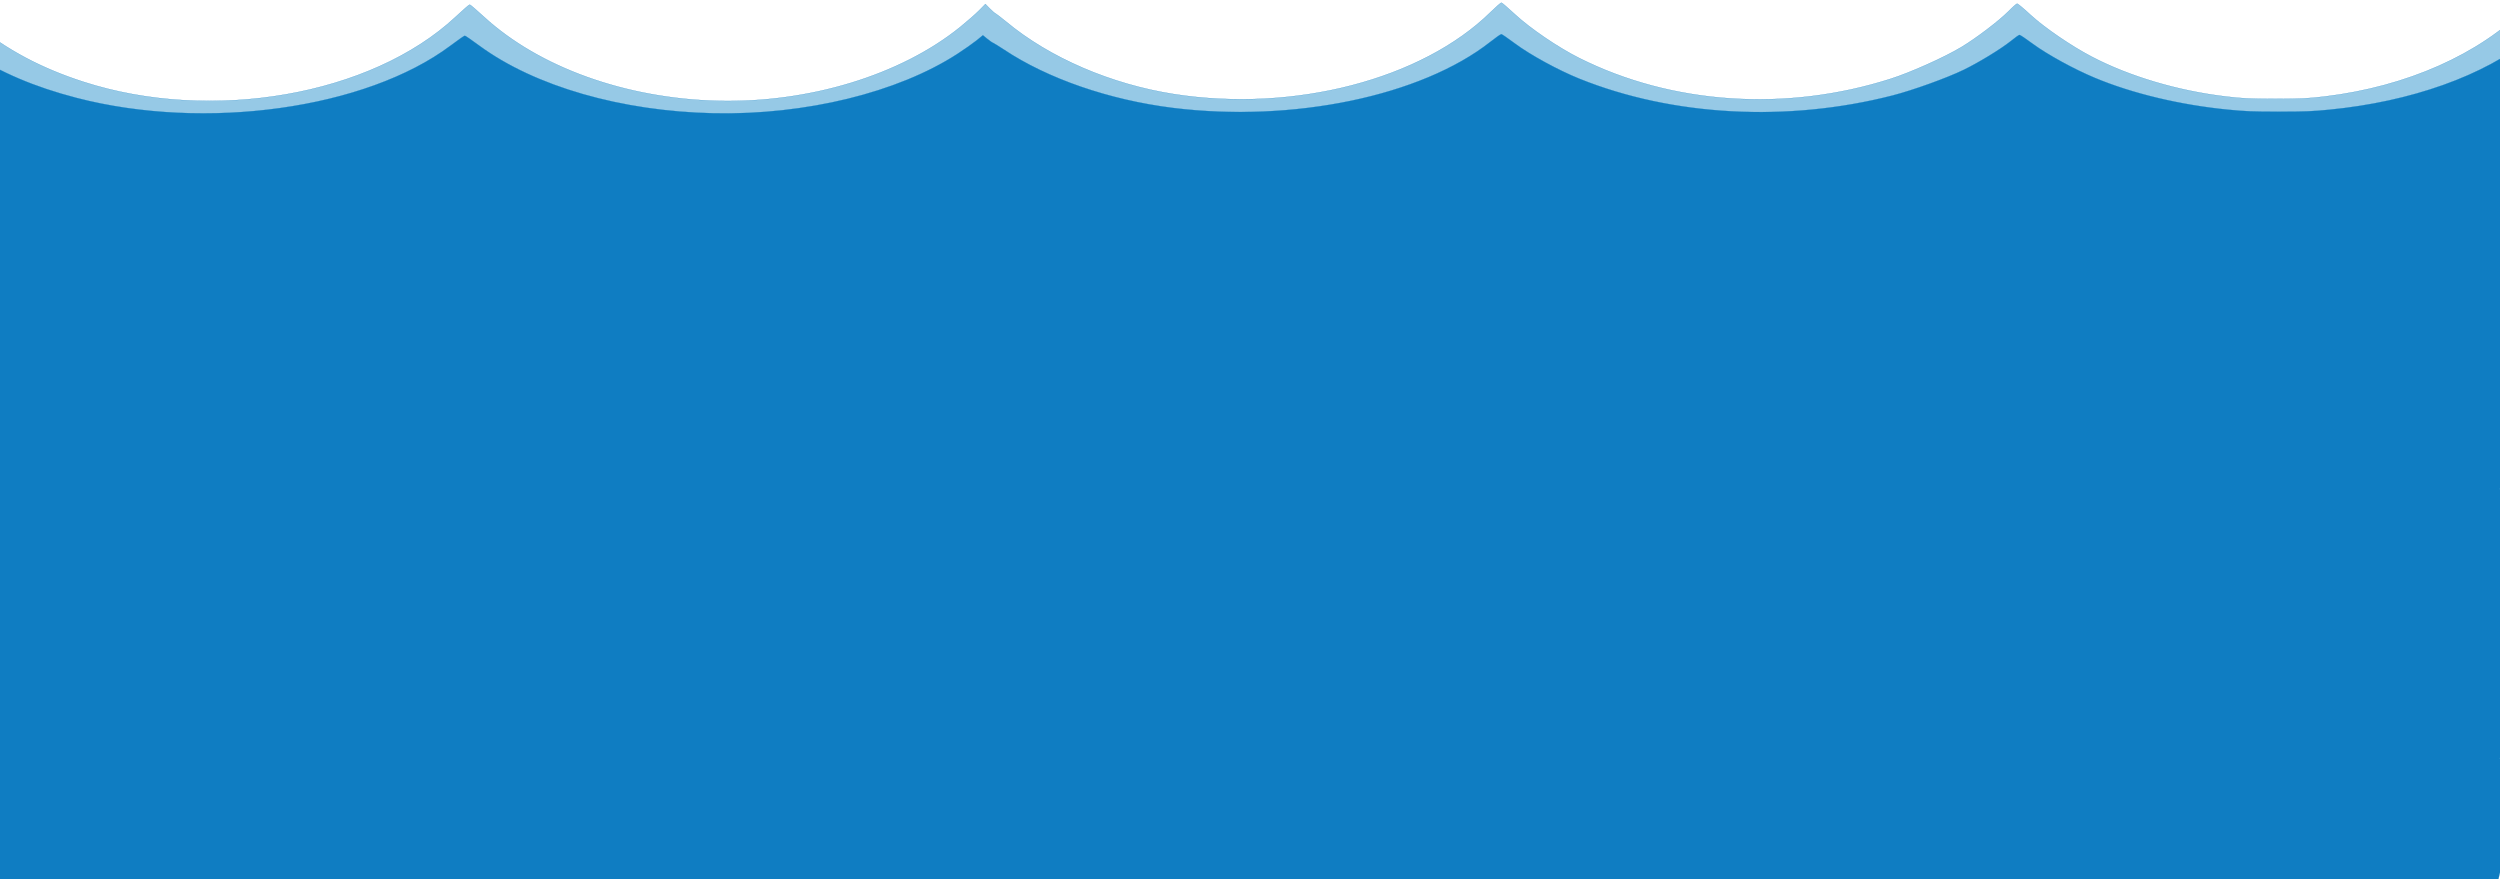
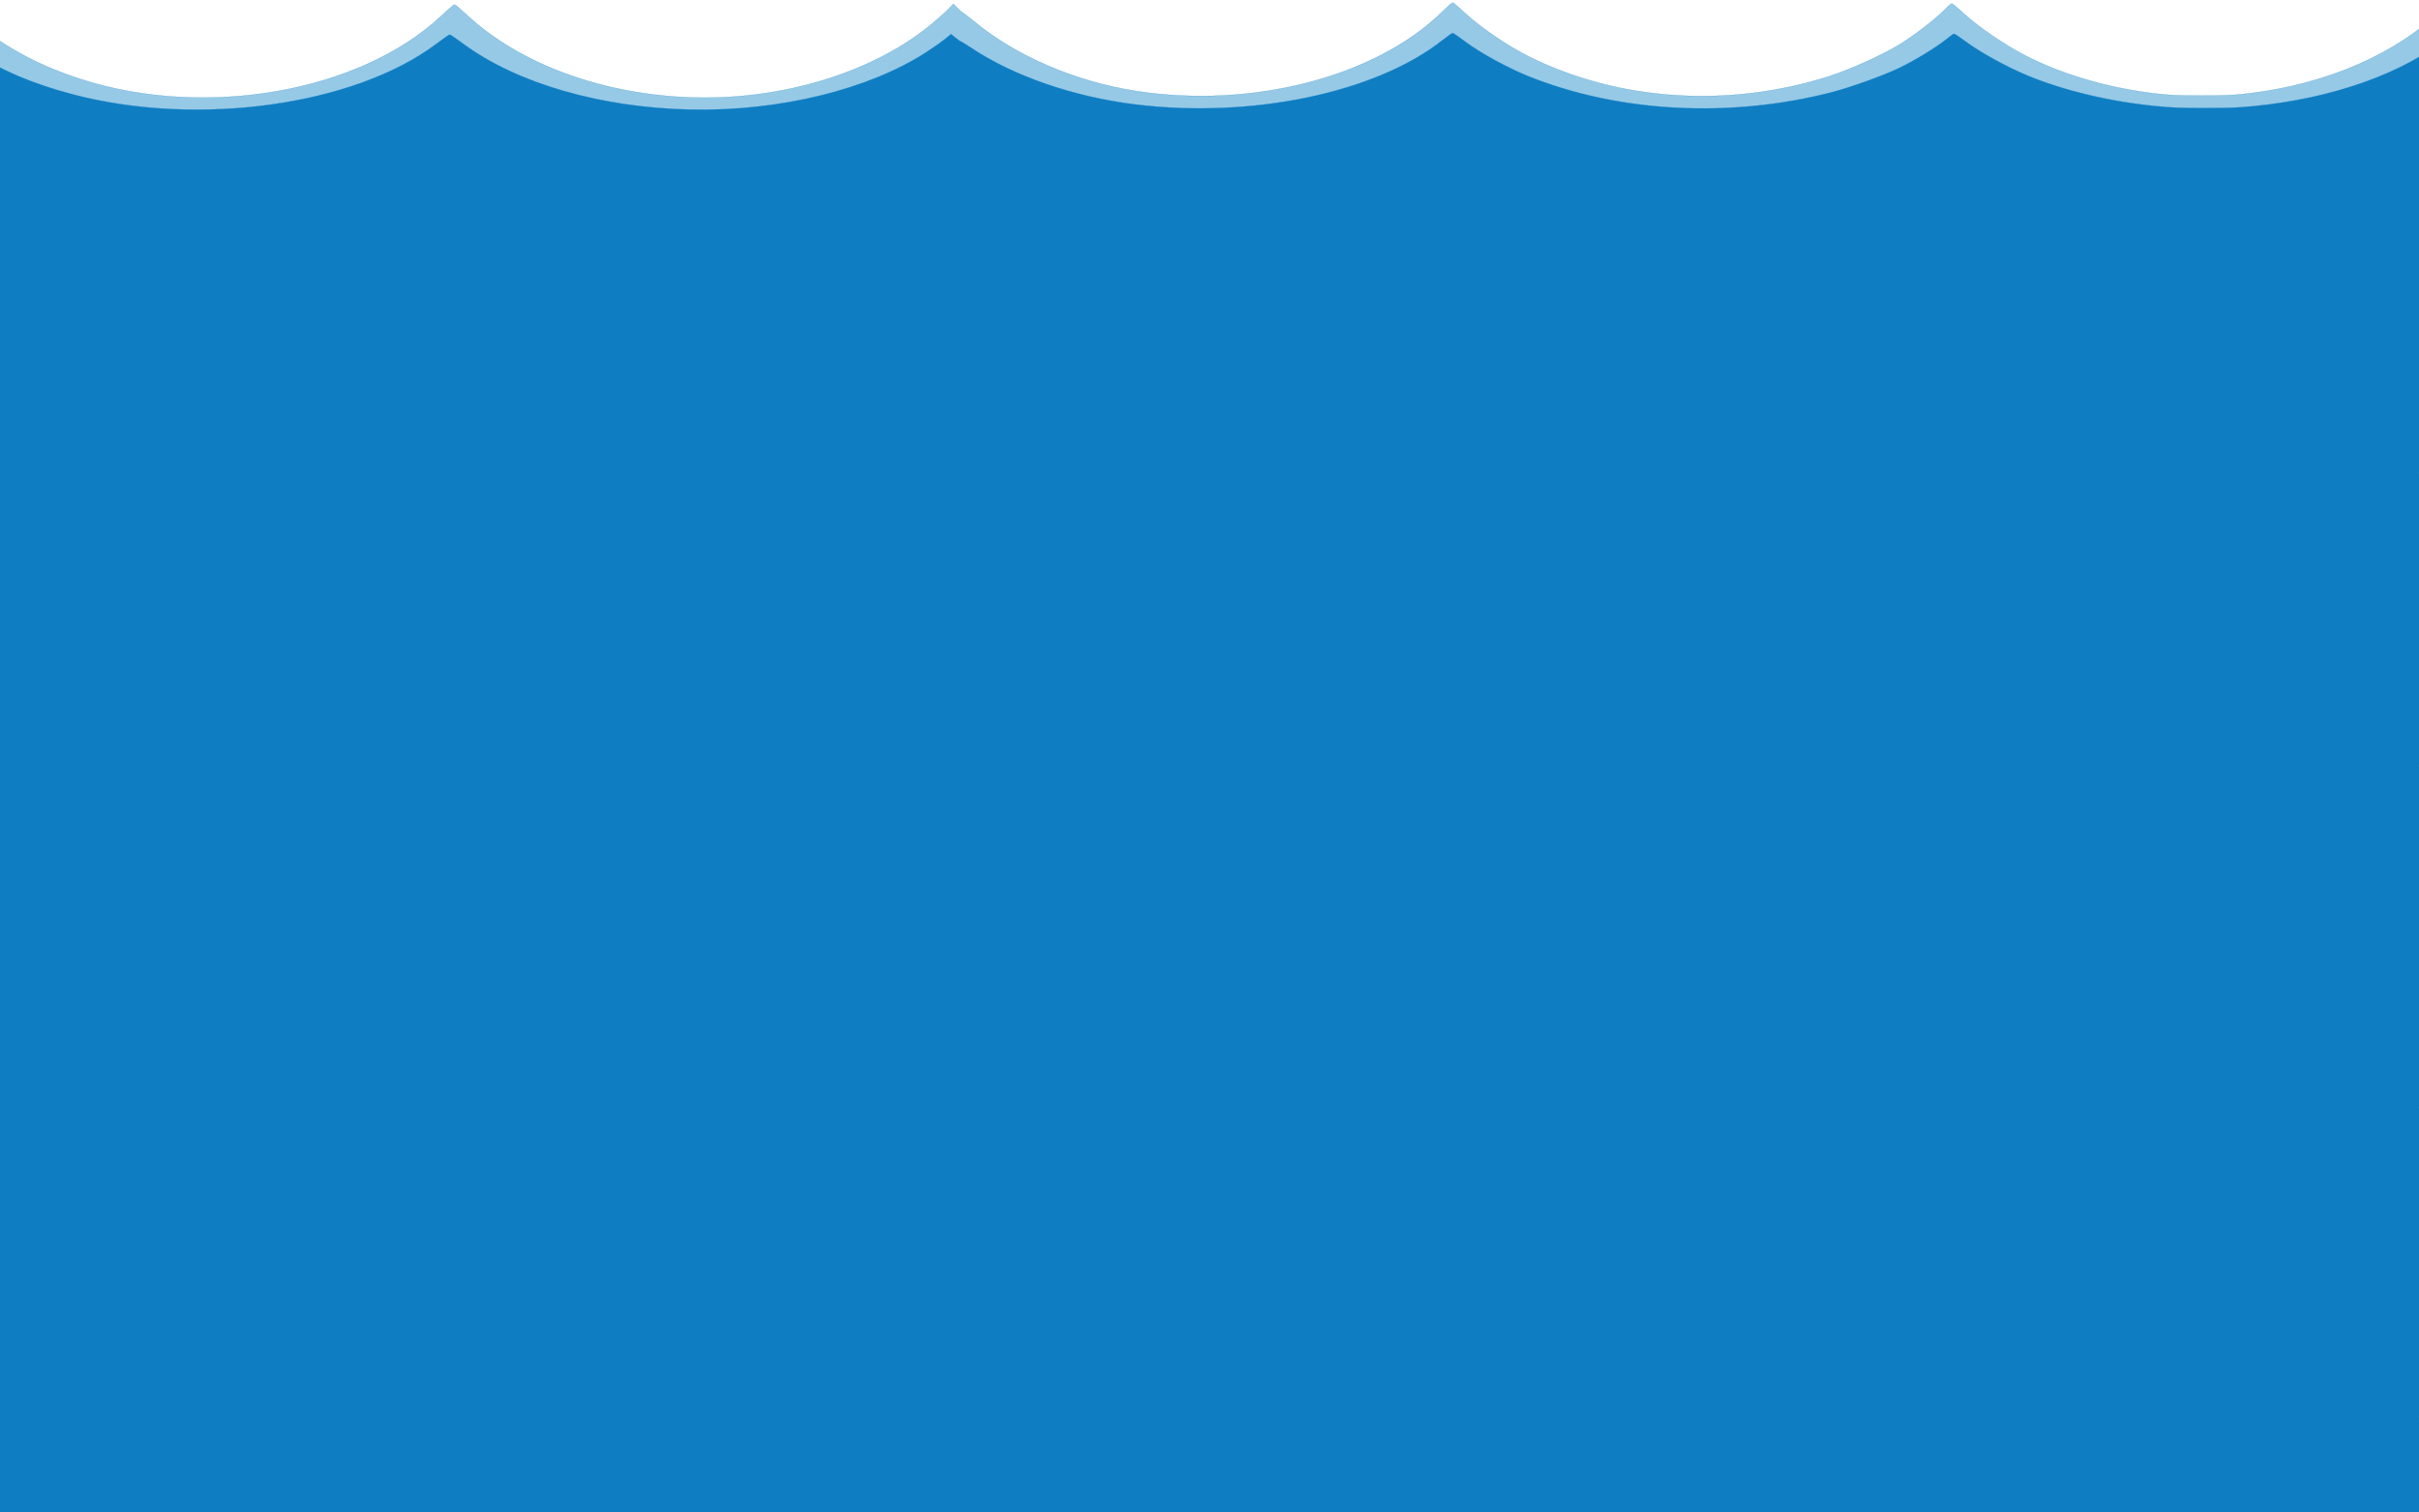
- <svg xmlns="http://www.w3.org/2000/svg" width="1280" height="450" preserveAspectRatio="xMidYMid meet">
+ <svg xmlns="http://www.w3.org/2000/svg" width="1280" height="800" preserveAspectRatio="xMidYMid meet">
  <g stroke="null">
-     <rect x="-1" y="-1" width="1282" height="452" id="canvas_background" fill="none" stroke="null" />
+     <rect x="-1" y="-1" width="1282" height="802" id="canvas_background" fill="none" stroke="null" />
  </g>
  <g stroke="null">
    <g transform="translate(0,662) scale(0.1,-0.1) " fill="#000000" id="svg_4" stroke="null">
      <path d="m12933.145,6582.129c-238.437,-240.121 -610.48,-405.29 -1026.716,-455.72c-89.414,-10.641 -122.302,-12.492 -256.936,-12.492c-134.634,0 -167.522,1.851 -256.936,12.492c-242.548,29.148 -489.206,102.248 -681.394,202.645c-102.774,53.206 -241.52,147.589 -315.517,215.6c-33.916,31.461 -64.748,56.907 -67.831,56.907c-3.083,0 -23.638,-18.044 -45.221,-40.251c-50.359,-49.967 -163.411,-136.022 -239.464,-181.825c-86.33,-52.281 -261.047,-130.47 -362.794,-162.856c-535.455,-171.184 -1120.241,-131.858 -1595.058,106.412c-107.913,54.131 -251.797,152.215 -328.878,223.928c-34.943,32.386 -65.776,58.758 -68.859,59.22c-4.111,0 -28.777,-21.745 -55.498,-48.117c-352.516,-345.607 -1007.189,-514.941 -1619.724,-420.095c-323.739,50.43 -638.229,185.989 -860.222,370.591c-26.721,21.745 -51.387,40.714 -54.47,42.102c-4.111,1.388 -17.472,12.954 -29.805,25.446l-22.61,23.133l-31.86,-32.386c-17.472,-17.581 -61.665,-56.445 -97.636,-85.592c-305.24,-246.598 -774.919,-389.56 -1241.515,-377.531c-470.707,12.029 -912.637,170.722 -1195.266,429.349c-38.027,34.7 -70.914,63.384 -73.998,63.384c-3.083,0 -35.971,-28.685 -72.97,-63.384c-430.625,-401.589 -1248.709,-544.088 -1905.437,-331.727c-215.826,69.862 -386.432,161.006 -550.871,292.401l-61.665,49.967l6.166,-23.133c3.083,-12.492 19.527,-93.92 35.971,-180.437c79.136,-408.066 133.607,-685.662 136.69,-697.229c2.055,-7.403 0,-12.954 -3.083,-12.954c-4.111,0 -41.11,28.685 -81.192,63.847l-73.998,63.384l6.166,-25.446c3.083,-13.88 24.666,-125.381 47.276,-247.523c22.61,-122.142 58.581,-319.698 81.192,-439.527c22.61,-119.366 41.11,-222.54 41.11,-229.017c0,-11.104 -1.028,-10.641 -22.61,4.627c-12.333,8.791 -53.443,43.49 -92.497,76.339c-76.053,65.698 -76.053,66.16 -59.609,-13.417c6.166,-28.222 35.971,-190.616 66.803,-361.338c31.86,-170.722 72.97,-399.276 93.525,-508.926l35.971,-198.481l47.276,-30.073c177.8,-111.964 432.68,-187.377 732.781,-216.062c109.969,-10.641 381.293,-12.029 488.178,-2.313c436.791,38.863 785.196,173.96 1022.605,396.037c38.027,35.625 72.97,69.862 78.109,75.414c9.25,9.716 14.388,6.015 53.443,-34.7c55.498,-56.445 160.328,-138.798 240.492,-187.377c282.63,-171.647 680.366,-266.03 1081.187,-256.776c326.823,7.403 589.925,61.996 833.5,172.11c166.494,74.951 300.101,164.707 397.737,267.418l43.165,45.341l67.831,-63.847c38.027,-35.162 88.386,-78.19 112.024,-96.233c23.638,-17.581 46.248,-38.401 49.332,-46.266c13.361,-32.386 210.687,-130.47 350.461,-173.96c141.829,-44.415 371.016,-84.667 566.287,-99.009c294.962,-22.208 631.035,12.029 874.61,89.293c174.716,55.057 400.82,177.199 400.82,216.062c0,10.641 21.583,34.7 65.776,72.638c34.943,31.461 76.053,69.862 89.414,86.055c13.361,15.73 26.721,28.685 29.805,28.685c3.083,-0.463 40.082,-32.849 83.247,-73.1c43.165,-39.789 105.858,-91.144 139.773,-114.277c283.657,-193.392 669.061,-298.416 1097.63,-298.416c429.597,0 825.278,104.099 1096.603,289.163c58.581,40.251 170.605,136.022 207.604,177.661l17.472,20.357l45.221,-44.878c246.659,-246.598 628.979,-399.276 1089.408,-435.826c112.024,-9.253 340.183,-6.477 454.263,4.627c156.217,15.268 307.295,44.878 434.736,85.129c96.608,30.073 262.075,107.8 335.044,156.379l61.665,41.639l12.333,66.623c6.166,37.013 55.498,300.266 109.969,584.802c53.443,284.999 96.608,518.642 94.552,519.105c-2.055,0.925 -18.499,-15.268 -38.027,-36.55c-18.499,-20.82 -53.443,-55.519 -78.109,-77.264c-38.027,-33.774 -44.193,-37.475 -44.193,-24.984c-1.028,7.865 15.416,95.308 34.943,194.317c19.527,99.009 58.581,301.654 87.358,450.631c27.749,148.977 53.443,275.283 55.498,281.297c5.139,15.268 -8.222,6.94 -28.777,-17.118c-23.638,-27.76 -130.523,-124.918 -139.773,-127.694c-4.111,-1.388 -5.139,6.477 -3.083,17.581c18.499,76.339 184.994,912.828 182.938,913.754c-2.055,0.925 -16.444,-11.566 -31.86,-27.76z" id="svg_3" fill="#96c9e6" stroke="#0f7dc2" />
    </g>
    <g transform="translate(0,662) scale(0.1,-0.1) " fill="#000000" id="svg_1" stroke="null">
      <path d="m12957.426,6425.683c-239.555,-193.575 -613.342,-326.728 -1031.53,-367.382c-89.833,-8.578 -122.875,-10.07 -258.141,-10.07c-135.266,0 -168.308,1.492 -258.141,10.07c-243.685,23.498 -491.5,82.428 -684.589,163.364c-103.256,42.892 -242.652,118.98 -316.997,173.807c-34.075,25.362 -65.051,45.876 -68.149,45.876c-3.098,0 -23.749,-14.546 -45.433,-32.449c-50.596,-40.282 -164.178,-109.655 -240.587,-146.58c-86.735,-42.146 -262.271,-105.18 -364.495,-131.288c-537.965,-138.002 -1125.494,-106.298 -1602.538,85.785c-108.419,43.638 -252.978,122.709 -330.42,180.521c-35.107,26.108 -66.084,47.368 -69.182,47.741c-4.13,0 -28.912,-17.53 -55.758,-38.79c-354.169,-278.614 -1011.912,-415.124 -1627.319,-338.663c-325.257,40.655 -641.222,149.937 -864.255,298.755c-26.847,17.53 -51.628,32.822 -54.726,33.941c-4.13,1.119 -17.554,10.443 -29.944,20.514l-22.716,18.649l-32.009,-26.108c-17.554,-14.173 -61.954,-45.503 -98.093,-69.001c-306.671,-198.797 -778.553,-314.047 -1247.336,-304.349c-472.914,9.697 -916.916,137.629 -1200.871,346.123c-38.205,27.973 -71.247,51.098 -74.345,51.098c-3.098,0 -36.14,-23.125 -73.312,-51.098c-432.644,-323.744 -1254.564,-438.621 -1914.372,-267.425c-216.838,56.32 -388.244,129.796 -553.454,235.722l-61.954,40.282l6.195,-18.649c3.098,-10.07 19.619,-75.714 36.14,-145.461c79.507,-328.966 134.233,-552.752 137.331,-562.077c2.065,-5.968 0,-10.443 -3.098,-10.443c-4.13,0 -41.303,23.125 -81.572,51.471l-74.345,51.098l6.195,-20.514c3.098,-11.189 24.782,-101.077 47.498,-199.543c22.716,-98.466 58.856,-257.727 81.572,-354.328c22.716,-96.228 41.303,-179.402 41.303,-184.624c0,-8.951 -1.033,-8.578 -22.716,3.73c-12.391,7.087 -53.693,35.06 -92.931,61.541c-76.41,52.963 -76.41,53.336 -59.889,-10.816c6.195,-22.752 36.14,-153.667 67.117,-291.295c32.009,-137.629 73.312,-321.879 93.963,-410.275l36.14,-160.007l47.498,-24.244c178.633,-90.26 434.709,-151.056 736.217,-174.18c110.484,-8.578 383.081,-9.697 490.467,-1.865c438.839,31.33 788.878,140.239 1027.4,319.268c38.205,28.719 73.312,56.32 78.475,60.795c9.293,7.833 14.456,4.849 53.693,-27.973c55.758,-45.503 161.08,-111.893 241.62,-151.056c283.955,-138.375 683.557,-214.462 1086.256,-207.002c328.355,5.968 592.691,49.979 837.409,138.748c167.275,60.422 301.508,132.78 399.602,215.581l43.368,36.552l68.149,-51.471c38.205,-28.346 88.8,-63.033 112.549,-77.579c23.749,-14.173 46.465,-30.957 49.563,-37.298c13.423,-26.108 211.675,-105.18 352.104,-140.239c142.494,-35.806 372.755,-68.255 568.942,-79.817c296.346,-17.903 633.994,9.697 878.711,71.985c175.536,44.384 402.7,142.85 402.7,174.18c0,8.578 21.684,27.973 66.084,58.557c35.107,25.362 76.41,56.32 89.833,69.374c13.423,12.681 26.847,23.125 29.944,23.125c3.098,-0.373 40.27,-26.481 83.638,-58.93c43.368,-32.076 106.354,-73.477 140.429,-92.125c284.987,-155.904 672.199,-240.57 1102.777,-240.57c431.611,0 829.148,83.92 1101.745,233.111c58.856,32.449 171.405,109.655 208.578,143.223l17.554,16.411l45.433,-36.179c247.815,-198.797 631.929,-321.879 1094.517,-351.344c112.549,-7.46 341.778,-5.222 456.393,3.73c156.95,12.308 308.736,36.179 436.774,68.628c97.061,24.244 263.304,86.904 336.616,126.066l61.954,33.568l12.391,53.709c6.195,29.838 55.758,242.062 110.484,471.443c53.693,229.754 97.061,418.107 94.996,418.48c-2.065,0.746 -18.586,-12.308 -38.205,-29.465c-18.586,-16.784 -53.693,-44.757 -78.475,-62.287c-38.205,-27.227 -44.4,-30.211 -44.4,-20.141c-1.033,6.341 15.488,76.833 35.107,156.65c19.619,79.817 58.856,243.181 87.768,363.28c27.879,120.099 53.693,221.921 55.758,226.77c5.163,12.308 -8.261,5.595 -28.912,-13.8c-23.749,-22.379 -131.136,-100.704 -140.429,-102.942c-4.13,-1.119 -5.163,5.222 -3.098,14.173c18.586,61.541 185.861,735.884 183.796,736.63c-2.065,0.746 -16.521,-9.324 -32.009,-22.379l0,0z" id="svg_2" fill="#0f7dc2" stroke="#0f7dc2" />
    </g>
    <g transform="translate(0,662) scale(0.1,-0.1) " fill="#000000" id="svg_6" stroke="null">
      <path d="m12957.426,5475.656c-239.555,-193.575 -613.342,-326.728 -1031.53,-367.382c-89.833,-8.578 -122.875,-10.07 -258.141,-10.07c-135.266,0 -168.308,1.492 -258.141,10.07c-243.685,23.498 -491.5,82.428 -684.589,163.364c-103.256,42.892 -242.652,118.98 -316.997,173.807c-34.075,25.362 -65.051,45.876 -68.149,45.876c-3.098,0 -23.749,-14.546 -45.433,-32.449c-50.596,-40.282 -164.178,-109.655 -240.587,-146.58c-86.735,-42.146 -262.271,-105.18 -364.495,-131.288c-537.965,-138.002 -1125.494,-106.298 -1602.538,85.785c-108.419,43.638 -252.978,122.709 -330.42,180.521c-35.107,26.108 -66.084,47.368 -69.182,47.741c-4.13,0 -28.912,-17.53 -55.758,-38.79c-354.169,-278.614 -1011.912,-415.124 -1627.319,-338.663c-325.257,40.655 -641.222,149.937 -864.255,298.755c-26.847,17.53 -51.628,32.822 -54.726,33.941c-4.13,1.119 -17.554,10.443 -29.944,20.514l-22.716,18.649l-32.009,-26.108c-17.554,-14.173 -61.954,-45.503 -98.093,-69.001c-306.671,-198.797 -778.553,-314.047 -1247.336,-304.349c-472.914,9.697 -916.916,137.629 -1200.871,346.123c-38.205,27.973 -71.247,51.098 -74.345,51.098c-3.098,0 -36.14,-23.125 -73.312,-51.098c-432.644,-323.744 -1254.564,-438.621 -1914.372,-267.425c-216.838,56.32 -388.244,129.796 -553.454,235.722l-61.954,40.282l6.195,-18.649c3.098,-10.07 19.619,-75.714 36.14,-145.461c79.507,-328.966 134.233,-552.752 137.331,-562.077c2.065,-5.968 0,-10.443 -3.098,-10.443c-4.13,0 -41.303,23.125 -81.572,51.471l-74.345,51.098l6.195,-20.514c3.098,-11.189 24.782,-101.077 47.498,-199.543c22.716,-98.466 58.856,-257.727 81.572,-354.328c22.716,-96.228 41.303,-179.402 41.303,-184.624c0,-8.951 -1.033,-8.578 -22.716,3.73c-12.391,7.087 -53.693,35.06 -92.931,61.541c-76.41,52.963 -76.41,53.336 -59.889,-10.816c6.195,-22.752 36.14,-153.667 67.117,-291.295c32.009,-137.629 73.312,-321.879 93.963,-410.275l36.14,-160.007l47.498,-24.244c178.633,-90.26 434.709,-151.056 736.217,-174.18c110.484,-8.578 383.081,-9.697 490.467,-1.865c438.839,31.33 788.878,140.239 1027.4,319.268c38.205,28.719 73.312,56.32 78.475,60.795c9.293,7.833 14.456,4.849 53.693,-27.973c55.758,-45.503 161.08,-111.893 241.62,-151.056c283.955,-138.375 683.557,-214.462 1086.256,-207.002c328.355,5.968 592.691,49.979 837.409,138.748c167.275,60.422 301.508,132.78 399.602,215.581l43.368,36.552l68.149,-51.471c38.205,-28.346 88.8,-63.033 112.549,-77.579c23.749,-14.173 46.465,-30.957 49.563,-37.298c13.423,-26.108 211.675,-105.18 352.104,-140.239c142.494,-35.806 372.755,-68.255 568.942,-79.817c296.346,-17.903 633.994,9.697 878.711,71.985c175.536,44.384 402.7,142.85 402.7,174.18c0,8.578 21.684,27.973 66.084,58.557c35.107,25.362 76.41,56.32 89.833,69.374c13.423,12.681 26.847,23.125 29.944,23.125c3.098,-0.373 40.27,-26.481 83.638,-58.93c43.368,-32.076 106.354,-73.476 140.429,-92.125c284.987,-155.904 672.199,-240.57 1102.777,-240.57c431.611,0 829.148,83.92 1101.745,233.111c58.856,32.449 171.405,109.655 208.578,143.223l17.554,16.411l45.433,-36.179c247.815,-198.797 631.929,-321.879 1094.517,-351.344c112.549,-7.46 341.778,-5.222 456.393,3.73c156.95,12.308 308.736,36.179 436.774,68.628c97.061,24.244 263.304,86.904 336.616,126.066l61.954,33.568l12.391,53.709c6.195,29.838 55.758,242.062 110.484,471.443c53.693,229.754 97.061,418.107 94.996,418.48c-2.065,0.746 -18.586,-12.308 -38.205,-29.465c-18.586,-16.784 -53.693,-44.757 -78.475,-62.287c-38.205,-27.227 -44.4,-30.211 -44.4,-20.141c-1.033,6.341 15.488,76.833 35.107,156.65c19.619,79.817 58.856,243.181 87.768,363.28c27.879,120.099 53.693,221.921 55.758,226.77c5.163,12.308 -8.261,5.595 -28.912,-13.8c-23.749,-22.379 -131.136,-100.704 -140.429,-102.942c-4.13,-1.119 -5.163,5.222 -3.098,14.173c18.586,61.541 185.861,735.884 183.796,736.63c-2.065,0.746 -16.521,-9.324 -32.009,-22.379z" id="svg_5" fill="#0f7dc2" stroke="#0f7dc2" />
    </g>
    <g transform="translate(0,662) scale(0.1,-0.1) " fill="#000000" id="svg_8" stroke="null">
-       <path d="m12957.426,4095.656c-239.555,-193.575 -613.342,-326.728 -1031.53,-367.382c-89.833,-8.578 -122.875,-10.07 -258.141,-10.07c-135.266,0 -168.308,1.492 -258.141,10.07c-243.685,23.498 -491.5,82.428 -684.589,163.364c-103.256,42.892 -242.652,118.98 -316.997,173.807c-34.075,25.362 -65.051,45.876 -68.149,45.876c-3.098,0 -23.749,-14.546 -45.433,-32.449c-50.596,-40.282 -164.178,-109.655 -240.587,-146.58c-86.735,-42.146 -262.271,-105.18 -364.495,-131.288c-537.965,-138.002 -1125.494,-106.298 -1602.538,85.785c-108.419,43.638 -252.978,122.709 -330.42,180.521c-35.107,26.108 -66.084,47.368 -69.182,47.741c-4.13,0 -28.912,-17.53 -55.758,-38.79c-354.169,-278.614 -1011.912,-415.124 -1627.319,-338.663c-325.257,40.655 -641.222,149.937 -864.255,298.755c-26.847,17.53 -51.628,32.822 -54.726,33.941c-4.13,1.119 -17.554,10.443 -29.944,20.514l-22.716,18.649l-32.009,-26.108c-17.554,-14.173 -61.954,-45.503 -98.093,-69.001c-306.671,-198.797 -778.553,-314.047 -1247.336,-304.349c-472.914,9.697 -916.916,137.629 -1200.871,346.123c-38.205,27.973 -71.247,51.098 -74.345,51.098c-3.098,0 -36.14,-23.125 -73.312,-51.098c-432.644,-323.744 -1254.564,-438.621 -1914.372,-267.425c-216.838,56.32 -388.244,129.796 -553.454,235.722l-61.954,40.282l6.195,-18.649c3.098,-10.07 19.619,-75.714 36.14,-145.461c79.507,-328.966 134.233,-552.752 137.331,-562.077c2.065,-5.968 0,-10.443 -3.098,-10.443c-4.13,0 -41.303,23.125 -81.572,51.471l-74.345,51.098l6.195,-20.514c3.098,-11.189 24.782,-101.077 47.498,-199.543c22.716,-98.466 58.856,-257.727 81.572,-354.328c22.716,-96.228 41.303,-179.402 41.303,-184.624c0,-8.951 -1.033,-8.578 -22.716,3.73c-12.391,7.087 -53.693,35.06 -92.931,61.541c-76.41,52.963 -76.41,53.336 -59.889,-10.816c6.195,-22.752 36.14,-153.667 67.117,-291.295c32.009,-137.629 73.312,-321.879 93.963,-410.275l36.14,-160.007l47.498,-24.244c178.633,-90.26 434.709,-151.056 736.217,-174.18c110.484,-8.578 383.081,-9.697 490.467,-1.865c438.839,31.33 788.878,140.239 1027.4,319.268c38.205,28.719 73.312,56.32 78.475,60.795c9.293,7.833 14.456,4.849 53.693,-27.973c55.758,-45.503 161.08,-111.893 241.62,-151.056c283.955,-138.375 683.557,-214.462 1086.256,-207.002c328.355,5.968 592.691,49.979 837.409,138.748c167.275,60.422 301.508,132.78 399.602,215.581l43.368,36.552l68.149,-51.471c38.205,-28.346 88.8,-63.033 112.549,-77.579c23.749,-14.173 46.465,-30.957 49.563,-37.298c13.423,-26.108 211.675,-105.18 352.104,-140.239c142.494,-35.806 372.755,-68.255 568.942,-79.817c296.346,-17.903 633.994,9.697 878.711,71.985c175.536,44.384 402.7,142.85 402.7,174.18c0,8.578 21.684,27.973 66.084,58.557c35.107,25.362 76.41,56.32 89.833,69.374c13.423,12.681 26.847,23.125 29.944,23.125c3.098,-0.373 40.27,-26.481 83.638,-58.93c43.368,-32.076 106.354,-73.476 140.429,-92.125c284.987,-155.904 672.199,-240.57 1102.777,-240.57c431.611,0 829.148,83.92 1101.745,233.111c58.856,32.449 171.405,109.655 208.578,143.223l17.554,16.411l45.433,-36.179c247.815,-198.797 631.929,-321.879 1094.517,-351.344c112.549,-7.46 341.778,-5.222 456.393,3.73c156.95,12.308 308.736,36.179 436.774,68.628c97.061,24.244 263.304,86.904 336.616,126.066l61.954,33.568l12.391,53.709c6.195,29.838 55.758,242.062 110.484,471.443c53.693,229.754 97.061,418.107 94.996,418.48c-2.065,0.746 -18.586,-12.308 -38.205,-29.465c-18.586,-16.784 -53.693,-44.757 -78.475,-62.287c-38.205,-27.227 -44.4,-30.211 -44.4,-20.141c-1.033,6.341 15.488,76.833 35.107,156.65c19.619,79.817 58.856,243.181 87.768,363.28c27.879,120.099 53.693,221.921 55.758,226.77c5.163,12.308 -8.261,5.595 -28.912,-13.8c-23.749,-22.379 -131.136,-100.704 -140.429,-102.942c-4.13,-1.119 -5.163,5.222 -3.098,14.173c18.586,61.541 185.861,735.884 183.796,736.63c-2.065,0.746 -16.521,-9.324 -32.009,-22.379z" id="svg_7" fill="#0f7dc2" stroke="#0f7dc2" />
+       <path d="m12957.426,3925.417c-239.555,-193.575 -613.342,-326.728 -1031.53,-367.382c-89.833,-8.578 -122.875,-10.07 -258.141,-10.07c-135.266,0 -168.308,1.492 -258.141,10.07c-243.685,23.498 -491.5,82.428 -684.589,163.364c-103.256,42.892 -242.652,118.98 -316.997,173.807c-34.075,25.362 -65.051,45.876 -68.149,45.876c-3.098,0 -23.749,-14.546 -45.433,-32.449c-50.596,-40.282 -164.178,-109.655 -240.587,-146.58c-86.735,-42.146 -262.271,-105.18 -364.495,-131.288c-537.965,-138.002 -1125.494,-106.298 -1602.538,85.785c-108.419,43.638 -252.978,122.709 -330.42,180.521c-35.107,26.108 -66.084,47.368 -69.182,47.741c-4.13,0 -28.912,-17.53 -55.758,-38.79c-354.169,-278.614 -1011.912,-415.124 -1627.319,-338.663c-325.257,40.655 -641.222,149.937 -864.255,298.755c-26.847,17.53 -51.628,32.822 -54.726,33.941c-4.13,1.119 -17.554,10.443 -29.944,20.514l-22.716,18.649l-32.009,-26.108c-17.554,-14.173 -61.954,-45.503 -98.093,-69.001c-306.671,-198.797 -778.553,-314.047 -1247.336,-304.349c-472.914,9.697 -916.916,137.629 -1200.871,346.123c-38.205,27.973 -71.247,51.098 -74.345,51.098c-3.098,0 -36.14,-23.125 -73.312,-51.098c-432.644,-323.744 -1254.564,-438.621 -1914.372,-267.425c-216.838,56.32 -388.244,129.796 -553.454,235.722l-61.954,40.282l6.195,-18.649c3.098,-10.07 19.619,-75.714 36.14,-145.461c79.507,-328.966 134.233,-552.752 137.331,-562.077c2.065,-5.968 0,-10.443 -3.098,-10.443c-4.13,0 -41.303,23.125 -81.572,51.471l-74.345,51.098l6.195,-20.514c3.098,-11.189 24.782,-101.077 47.498,-199.543c22.716,-98.466 58.856,-257.727 81.572,-354.328c22.716,-96.228 41.303,-179.402 41.303,-184.624c0,-8.951 -1.033,-8.578 -22.716,3.73c-12.391,7.087 -53.693,35.06 -92.931,61.541c-76.41,52.963 -76.41,53.336 -59.889,-10.816c6.195,-22.752 36.14,-153.667 67.117,-291.295c32.009,-137.629 73.312,-321.879 93.963,-410.275l36.14,-160.007l47.498,-24.244c178.633,-90.26 434.709,-151.056 736.217,-174.18c110.484,-8.578 383.081,-9.697 490.467,-1.865c438.839,31.33 788.878,140.239 1027.4,319.268c38.205,28.719 73.312,56.32 78.475,60.795c9.293,7.833 14.456,4.849 53.693,-27.973c55.758,-45.503 161.08,-111.893 241.62,-151.056c283.955,-138.375 683.557,-214.462 1086.256,-207.002c328.355,5.968 592.691,49.979 837.409,138.748c167.275,60.422 301.508,132.78 399.602,215.581l43.368,36.552l68.149,-51.471c38.205,-28.346 88.8,-63.033 112.549,-77.579c23.749,-14.173 46.465,-30.957 49.563,-37.298c13.423,-26.108 211.675,-105.18 352.104,-140.239c142.494,-35.806 372.755,-68.255 568.942,-79.817c296.346,-17.903 633.994,9.697 878.711,71.985c175.536,44.384 402.7,142.85 402.7,174.18c0,8.578 21.684,27.973 66.084,58.557c35.107,25.362 76.41,56.32 89.833,69.374c13.423,12.681 26.847,23.125 29.944,23.125c3.098,-0.373 40.27,-26.481 83.638,-58.93c43.368,-32.076 106.354,-73.476 140.429,-92.125c284.987,-155.904 672.199,-240.57 1102.777,-240.57c431.611,0 829.148,83.92 1101.745,233.111c58.856,32.449 171.405,109.655 208.578,143.223l17.554,16.411l45.433,-36.179c247.815,-198.797 631.929,-321.879 1094.517,-351.344c112.549,-7.46 341.778,-5.222 456.393,3.73c156.95,12.308 308.736,36.179 436.774,68.628c97.061,24.244 263.304,86.904 336.616,126.066l61.954,33.568l12.391,53.709c6.195,29.838 55.758,242.062 110.484,471.443c53.693,229.754 97.061,418.107 94.996,418.48c-2.065,0.746 -18.586,-12.308 -38.205,-29.465c-18.586,-16.784 -53.693,-44.757 -78.475,-62.287c-38.205,-27.227 -44.4,-30.211 -44.4,-20.141c-1.033,6.341 15.488,76.833 35.107,156.65c19.619,79.817 58.856,243.181 87.768,363.28c27.879,120.099 53.693,221.921 55.758,226.77c5.163,12.308 -8.261,5.595 -28.912,-13.8c-23.749,-22.379 -131.136,-100.704 -140.429,-102.942c-4.13,-1.119 -5.163,5.222 -3.098,14.173c18.586,61.541 185.861,735.884 183.796,736.63c-2.065,0.746 -16.521,-9.324 -32.009,-22.379z" id="svg_7" fill="#0f7dc2" stroke="#0f7dc2" />
+     </g>
+     <g transform="translate(0,662) scale(0.1,-0.1) " fill="#000000" id="svg_10" stroke="null">
+       <path d="m12957.426,2116.63c-239.555,-193.575 -613.342,-326.728 -1031.53,-367.382c-89.833,-8.578 -122.875,-10.07 -258.141,-10.07c-135.266,0 -168.308,1.492 -258.141,10.07c-243.685,23.498 -491.5,82.428 -684.589,163.364c-103.256,42.892 -242.652,118.98 -316.997,173.807c-34.075,25.362 -65.051,45.876 -68.149,45.876c-3.098,0 -23.749,-14.546 -45.433,-32.449c-50.596,-40.282 -164.178,-109.655 -240.587,-146.58c-86.735,-42.146 -262.271,-105.18 -364.495,-131.288c-537.965,-138.002 -1125.494,-106.298 -1602.538,85.785c-108.419,43.638 -252.978,122.709 -330.42,180.521c-35.107,26.108 -66.084,47.368 -69.182,47.741c-4.13,0 -28.912,-17.53 -55.758,-38.79c-354.169,-278.614 -1011.912,-415.124 -1627.319,-338.663c-325.257,40.655 -641.222,149.937 -864.255,298.755c-26.847,17.53 -51.628,32.822 -54.726,33.941c-4.13,1.119 -17.554,10.443 -29.944,20.514l-22.716,18.649l-32.009,-26.108c-17.554,-14.173 -61.954,-45.503 -98.093,-69.001c-306.671,-198.797 -778.553,-314.047 -1247.336,-304.349c-472.914,9.697 -916.916,137.629 -1200.871,346.123c-38.205,27.973 -71.247,51.098 -74.345,51.098c-3.098,0 -36.14,-23.125 -73.312,-51.098c-432.644,-323.744 -1254.564,-438.621 -1914.372,-267.425c-216.838,56.32 -388.244,129.796 -553.454,235.722l-61.954,40.282l6.195,-18.649c3.098,-10.07 19.619,-75.714 36.14,-145.461c79.507,-328.966 134.233,-552.752 137.331,-562.077c2.065,-5.968 0,-10.443 -3.098,-10.443c-4.13,0 -41.303,23.125 -81.572,51.471l-74.345,51.098l6.195,-20.514c3.098,-11.189 24.782,-101.077 47.498,-199.543c22.716,-98.466 58.856,-257.727 81.572,-354.328c22.716,-96.228 41.303,-179.402 41.303,-184.624c0,-8.951 -1.033,-8.578 -22.716,3.73c-12.391,7.087 -53.693,35.06 -92.931,61.541c-76.41,52.963 -76.41,53.336 -59.889,-10.816c6.195,-22.752 36.14,-153.667 67.117,-291.295c32.009,-137.629 73.312,-321.879 93.963,-410.275l36.14,-160.007l47.498,-24.244c178.633,-90.26 434.709,-151.056 736.217,-174.18c110.484,-8.578 383.081,-9.697 490.467,-1.865c438.839,31.33 788.878,140.239 1027.4,319.268c38.205,28.719 73.312,56.32 78.475,60.795c9.293,7.833 14.456,4.849 53.693,-27.973c55.758,-45.503 161.08,-111.893 241.62,-151.056c283.955,-138.375 683.557,-214.462 1086.256,-207.002c328.355,5.968 592.691,49.979 837.409,138.748c167.275,60.422 301.508,132.78 399.602,215.581l43.368,36.552l68.149,-51.471c38.205,-28.346 88.8,-63.033 112.549,-77.579c23.749,-14.173 46.465,-30.957 49.563,-37.298c13.423,-26.108 211.675,-105.18 352.104,-140.239c142.494,-35.806 372.755,-68.255 568.942,-79.817c296.346,-17.903 633.994,9.697 878.711,71.985c175.536,44.384 402.7,142.85 402.7,174.18c0,8.578 21.684,27.973 66.084,58.557c35.107,25.362 76.41,56.32 89.833,69.374c13.423,12.681 26.847,23.125 29.944,23.125c3.098,-0.373 40.27,-26.481 83.638,-58.93c43.368,-32.076 106.354,-73.476 140.429,-92.125c284.987,-155.904 672.199,-240.57 1102.777,-240.57c431.611,0 829.148,83.92 1101.745,233.111c58.856,32.449 171.405,109.655 208.578,143.223l17.554,16.411l45.433,-36.179c247.815,-198.797 631.929,-321.879 1094.517,-351.344c112.549,-7.46 341.778,-5.222 456.393,3.73c156.95,12.308 308.736,36.179 436.774,68.628c97.061,24.244 263.304,86.904 336.616,126.066l61.954,33.568l12.391,53.709c6.195,29.838 55.758,242.062 110.484,471.443c53.693,229.754 97.061,418.107 94.996,418.48c-2.065,0.746 -18.586,-12.308 -38.205,-29.465c-18.586,-16.784 -53.693,-44.757 -78.475,-62.287c-38.205,-27.227 -44.4,-30.211 -44.4,-20.141c-1.033,6.341 15.488,76.833 35.107,156.65c19.619,79.817 58.856,243.181 87.768,363.28c27.879,120.099 53.693,221.921 55.758,226.77c5.163,12.308 -8.261,5.595 -28.912,-13.8c-23.749,-22.379 -131.136,-100.704 -140.429,-102.942c-4.13,-1.119 -5.163,5.222 -3.098,14.173c18.586,61.541 185.861,735.884 183.796,736.63c-2.065,0.746 -16.521,-9.324 -32.009,-22.379z" id="svg_9" fill="#0f7dc2" stroke="#0f7dc2" />
+     </g>
+     <g transform="translate(0,662) scale(0.1,-0.1) " fill="#000000" id="svg_12" stroke="null">
+       <path d="m12957.426,478.08c-239.555,-193.575 -613.342,-326.728 -1031.53,-367.382c-89.833,-8.578 -122.875,-10.07 -258.141,-10.07c-135.266,0 -168.308,1.492 -258.141,10.07c-243.685,23.498 -491.5,82.428 -684.589,163.364c-103.256,42.892 -242.652,118.98 -316.997,173.807c-34.075,25.362 -65.051,45.876 -68.149,45.876c-3.098,0 -23.749,-14.546 -45.433,-32.449c-50.596,-40.282 -164.178,-109.655 -240.587,-146.58c-86.735,-42.146 -262.271,-105.18 -364.495,-131.288c-537.965,-138.002 -1125.494,-106.298 -1602.538,85.785c-108.419,43.638 -252.978,122.709 -330.42,180.521c-35.107,26.108 -66.084,47.368 -69.182,47.741c-4.13,0 -28.912,-17.53 -55.758,-38.79c-354.169,-278.614 -1011.912,-415.124 -1627.319,-338.663c-325.257,40.655 -641.222,149.937 -864.255,298.755c-26.847,17.53 -51.628,32.822 -54.726,33.941c-4.13,1.119 -17.554,10.443 -29.944,20.514l-22.716,18.649l-32.009,-26.108c-17.554,-14.173 -61.954,-45.503 -98.093,-69.001c-306.671,-198.797 -778.553,-314.047 -1247.336,-304.349c-472.914,9.697 -916.916,137.629 -1200.871,346.123c-38.205,27.973 -71.247,51.098 -74.345,51.098c-3.098,0 -36.14,-23.125 -73.312,-51.098c-432.644,-323.744 -1254.564,-438.621 -1914.372,-267.425c-216.838,56.32 -388.244,129.796 -553.454,235.722l-61.954,40.282l6.195,-18.649c3.098,-10.07 19.619,-75.714 36.14,-145.461c79.507,-328.966 134.233,-552.752 137.331,-562.077c2.065,-5.968 0,-10.443 -3.098,-10.443c-4.13,0 -41.303,23.125 -81.572,51.471l-74.345,51.098l6.195,-20.514c3.098,-11.189 24.782,-101.077 47.498,-199.543c22.716,-98.466 58.856,-257.727 81.572,-354.328c22.716,-96.228 41.303,-179.402 41.303,-184.624c0,-8.951 -1.033,-8.578 -22.716,3.73c-12.391,7.087 -53.693,35.06 -92.931,61.541c-76.41,52.963 -76.41,53.336 -59.889,-10.816c6.195,-22.752 36.14,-153.667 67.117,-291.295c32.009,-137.629 73.312,-321.879 93.963,-410.275l36.14,-160.007l47.498,-24.244c178.633,-90.26 434.709,-151.056 736.217,-174.18c110.484,-8.578 383.081,-9.697 490.467,-1.865c438.839,31.33 788.878,140.239 1027.4,319.268c38.205,28.719 73.312,56.32 78.475,60.795c9.293,7.833 14.456,4.849 53.693,-27.973c55.758,-45.503 161.08,-111.893 241.62,-151.056c283.955,-138.375 683.557,-214.462 1086.256,-207.002c328.355,5.968 592.691,49.979 837.409,138.748c167.275,60.422 301.508,132.78 399.602,215.581l43.368,36.552l68.149,-51.471c38.205,-28.346 88.8,-63.033 112.549,-77.579c23.749,-14.173 46.465,-30.957 49.563,-37.298c13.423,-26.108 211.675,-105.18 352.104,-140.239c142.494,-35.806 372.755,-68.255 568.942,-79.817c296.346,-17.903 633.994,9.697 878.711,71.985c175.536,44.384 402.7,142.85 402.7,174.18c0,8.578 21.684,27.973 66.084,58.557c35.107,25.362 76.41,56.32 89.833,69.374c13.423,12.681 26.847,23.125 29.944,23.125c3.098,-0.373 40.27,-26.481 83.638,-58.93c43.368,-32.076 106.354,-73.476 140.429,-92.125c284.987,-155.904 672.199,-240.57 1102.777,-240.57c431.611,0 829.148,83.92 1101.745,233.111c58.856,32.449 171.405,109.655 208.578,143.223l17.554,16.411l45.433,-36.179c247.815,-198.797 631.929,-321.879 1094.517,-351.344c112.549,-7.46 341.778,-5.222 456.393,3.73c156.95,12.308 308.736,36.179 436.774,68.628c97.061,24.244 263.304,86.904 336.616,126.066l61.954,33.568l12.391,53.709c6.195,29.838 55.758,242.062 110.484,471.443c53.693,229.754 97.061,418.107 94.996,418.48c-2.065,0.746 -18.586,-12.308 -38.205,-29.465c-18.586,-16.784 -53.693,-44.757 -78.475,-62.287c-38.205,-27.227 -44.4,-30.211 -44.4,-20.141c-1.033,6.341 15.488,76.833 35.107,156.65c19.619,79.817 58.856,243.181 87.768,363.28c27.879,120.099 53.693,221.921 55.758,226.77c5.163,12.308 -8.261,5.595 -28.912,-13.8c-23.749,-22.379 -131.136,-100.704 -140.429,-102.942c-4.13,-1.119 -5.163,5.222 -3.098,14.173c18.586,61.541 185.861,735.884 183.796,736.63c-2.065,0.746 -16.521,-9.324 -32.009,-22.379z" id="svg_11" fill="#0f7dc2" stroke="#0f7dc2" />
    </g>
  </g>
</svg>
